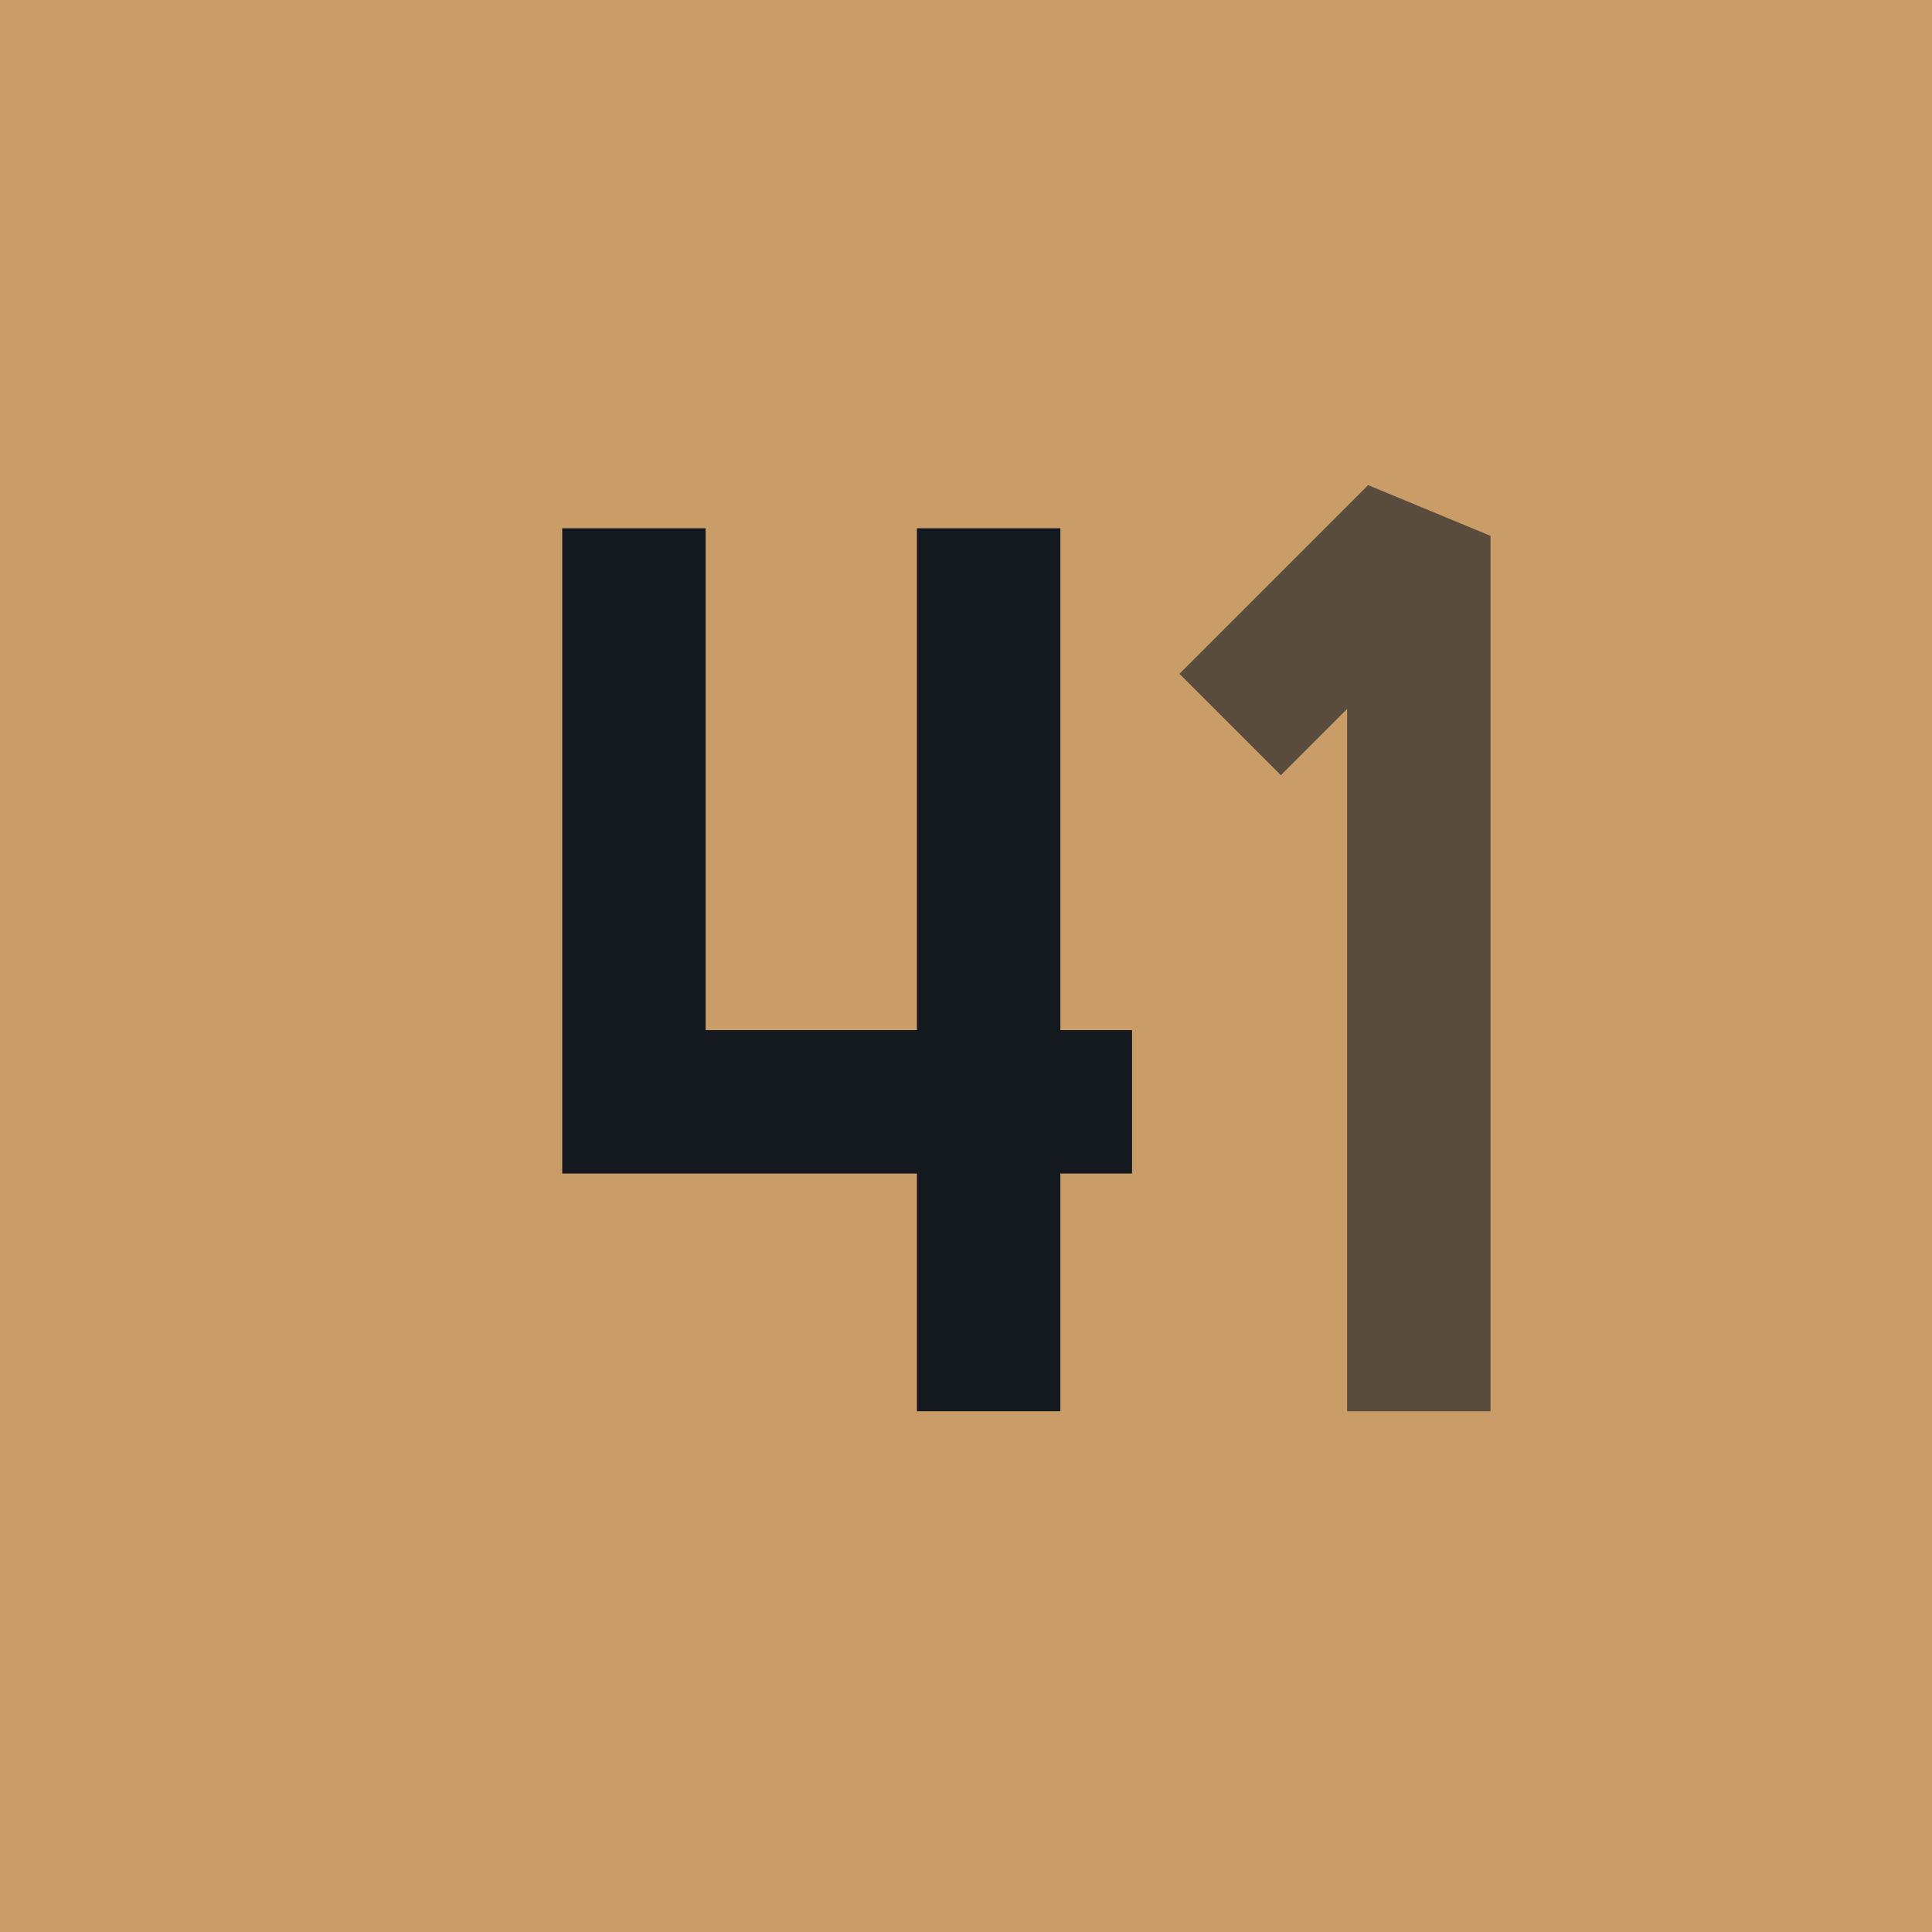
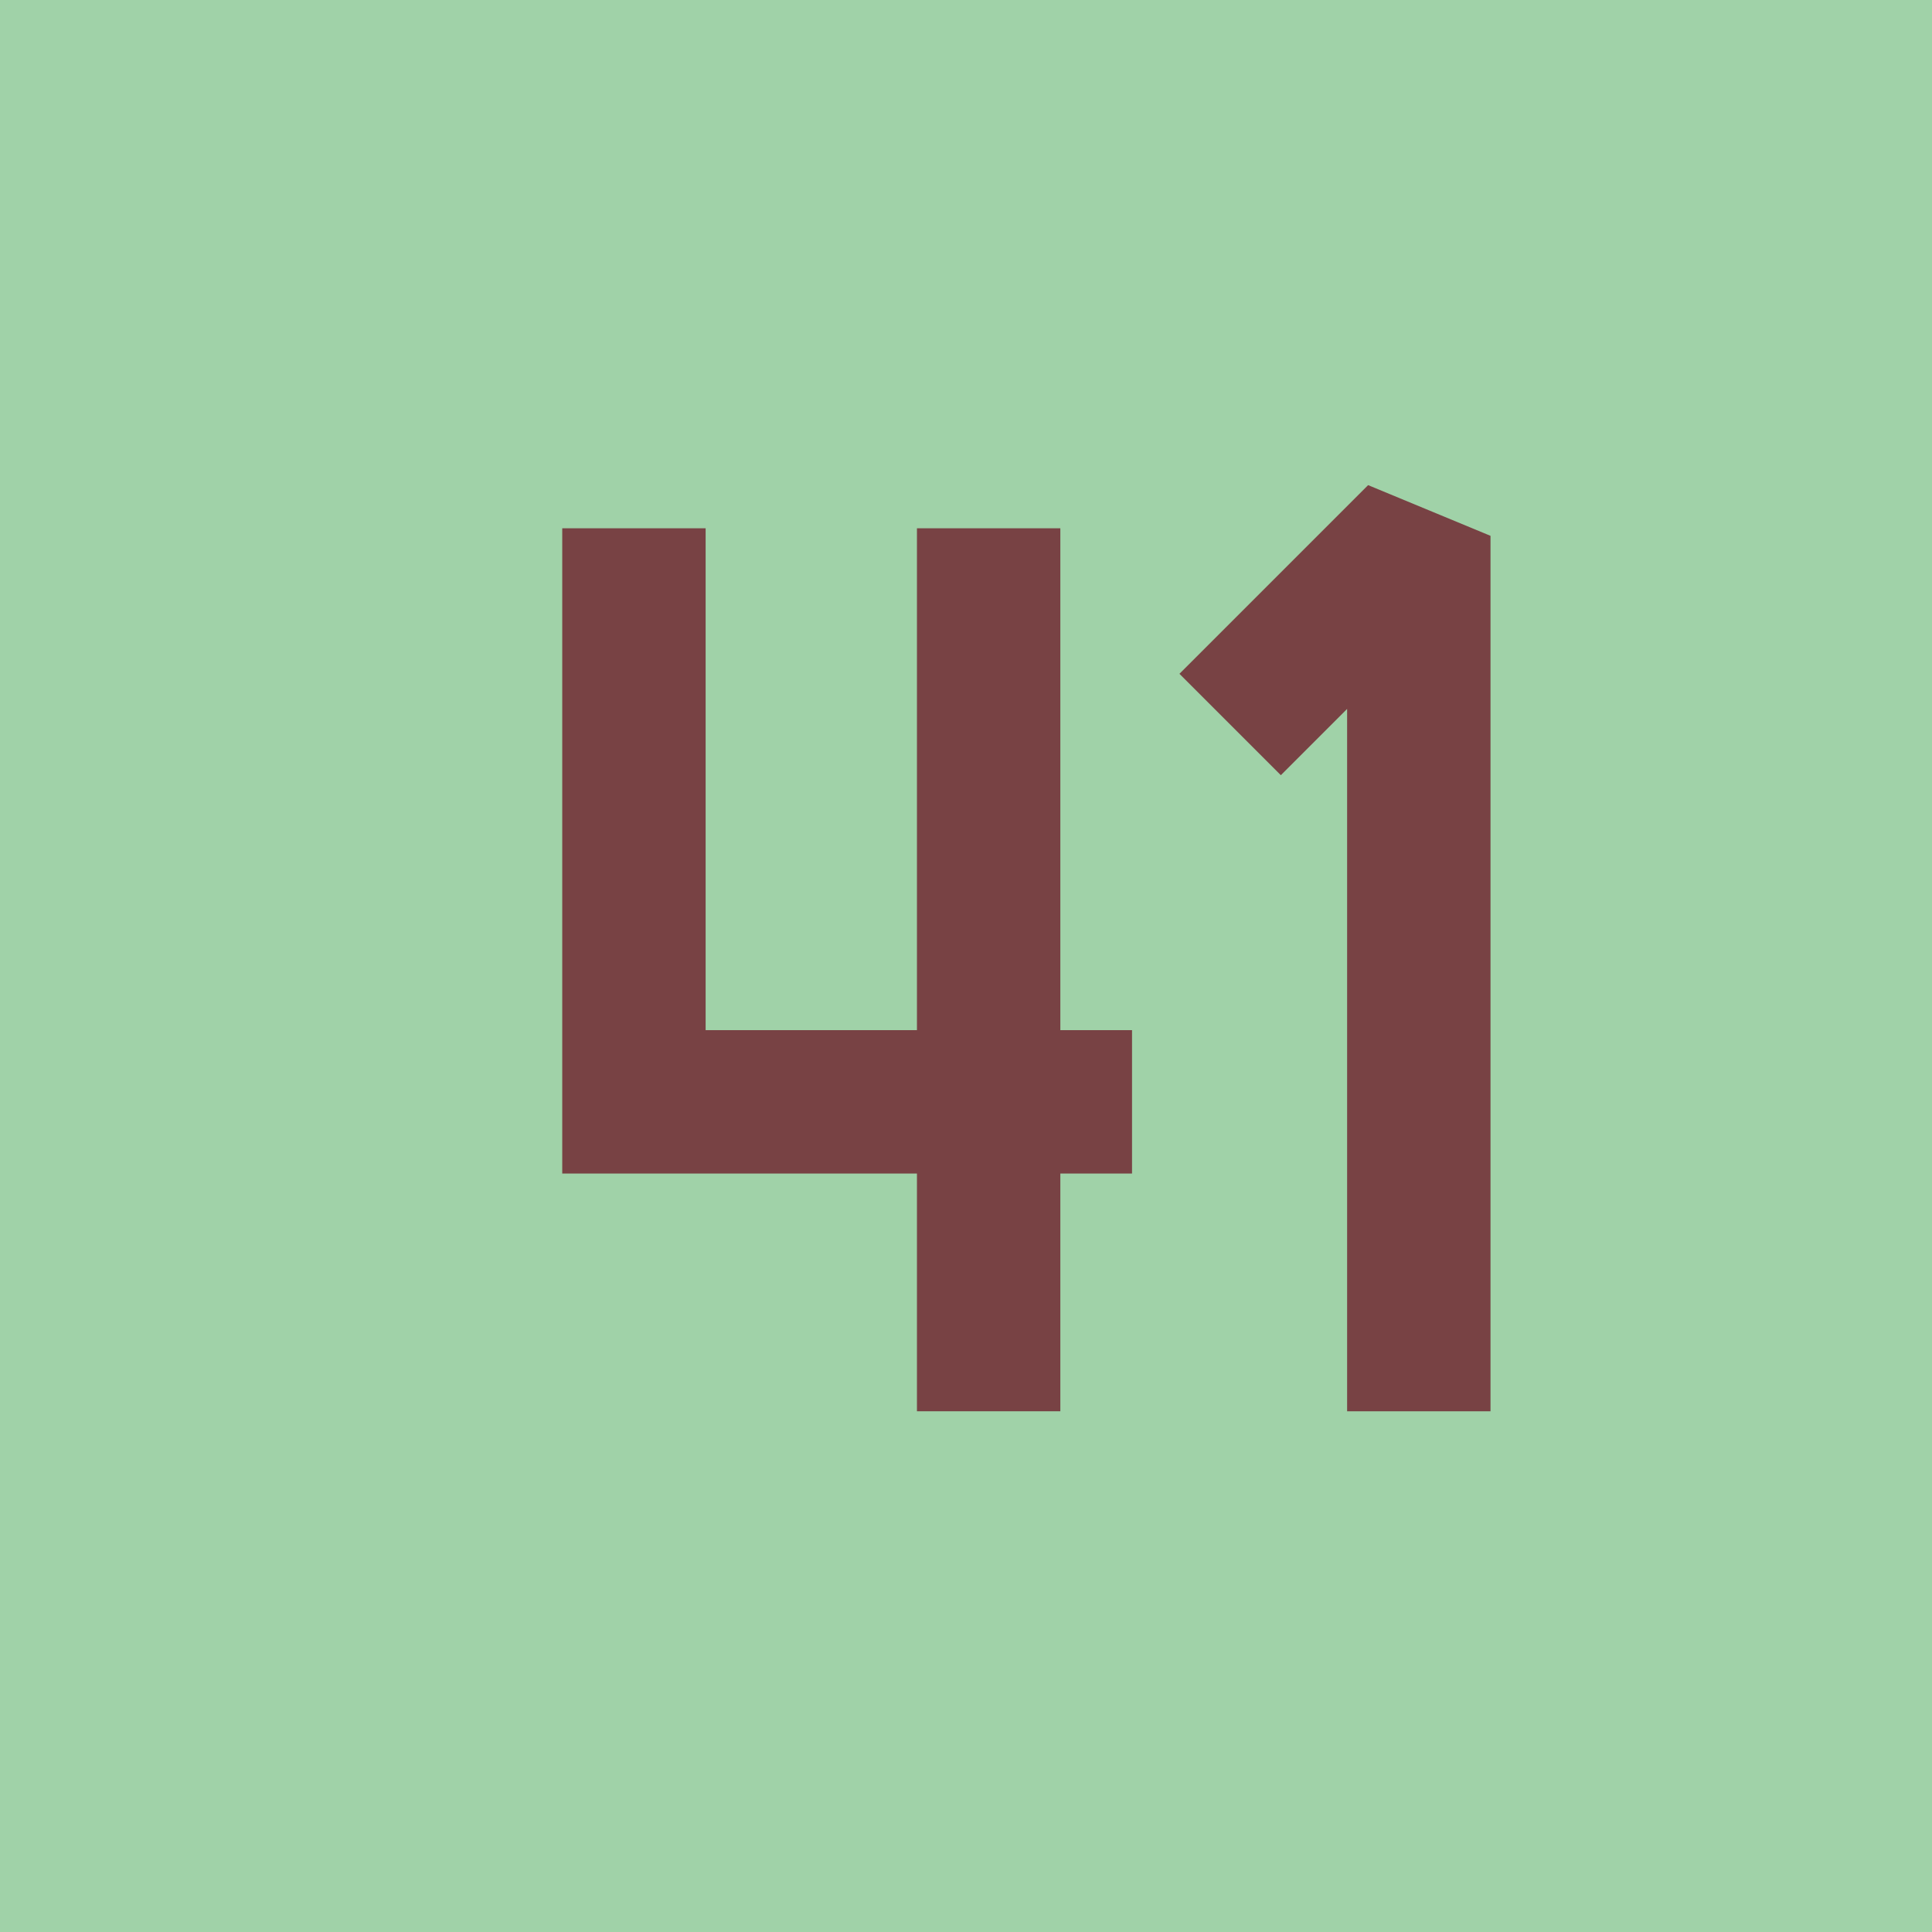
<svg xmlns="http://www.w3.org/2000/svg" width="512" height="512" viewBox="0 0 512 512">
-   <rect width="512" height="512" fill="#CA9C68" />
+   <rect width="512" height="512" fill="#A0D2A8" />
  <g fill="none" stroke-width="38" stroke-linecap="butt">
-     <path d="M168 140 V292 H300" stroke="#13191F" stroke-linejoin="miter" />
-     <path d="M262 140 V374" stroke="#13191F" />
-     <path d="M326 192 L376 142 V374" stroke="#594C3D" stroke-linejoin="bevel" />
+     <path d="M168 140 V292 H300" stroke="#784244" stroke-linejoin="miter" />
+     <path d="M262 140 V374" stroke="#784244" />
+     <path d="M326 192 L376 142 V374" stroke="#784244" stroke-linejoin="bevel" />
  </g>
</svg>
